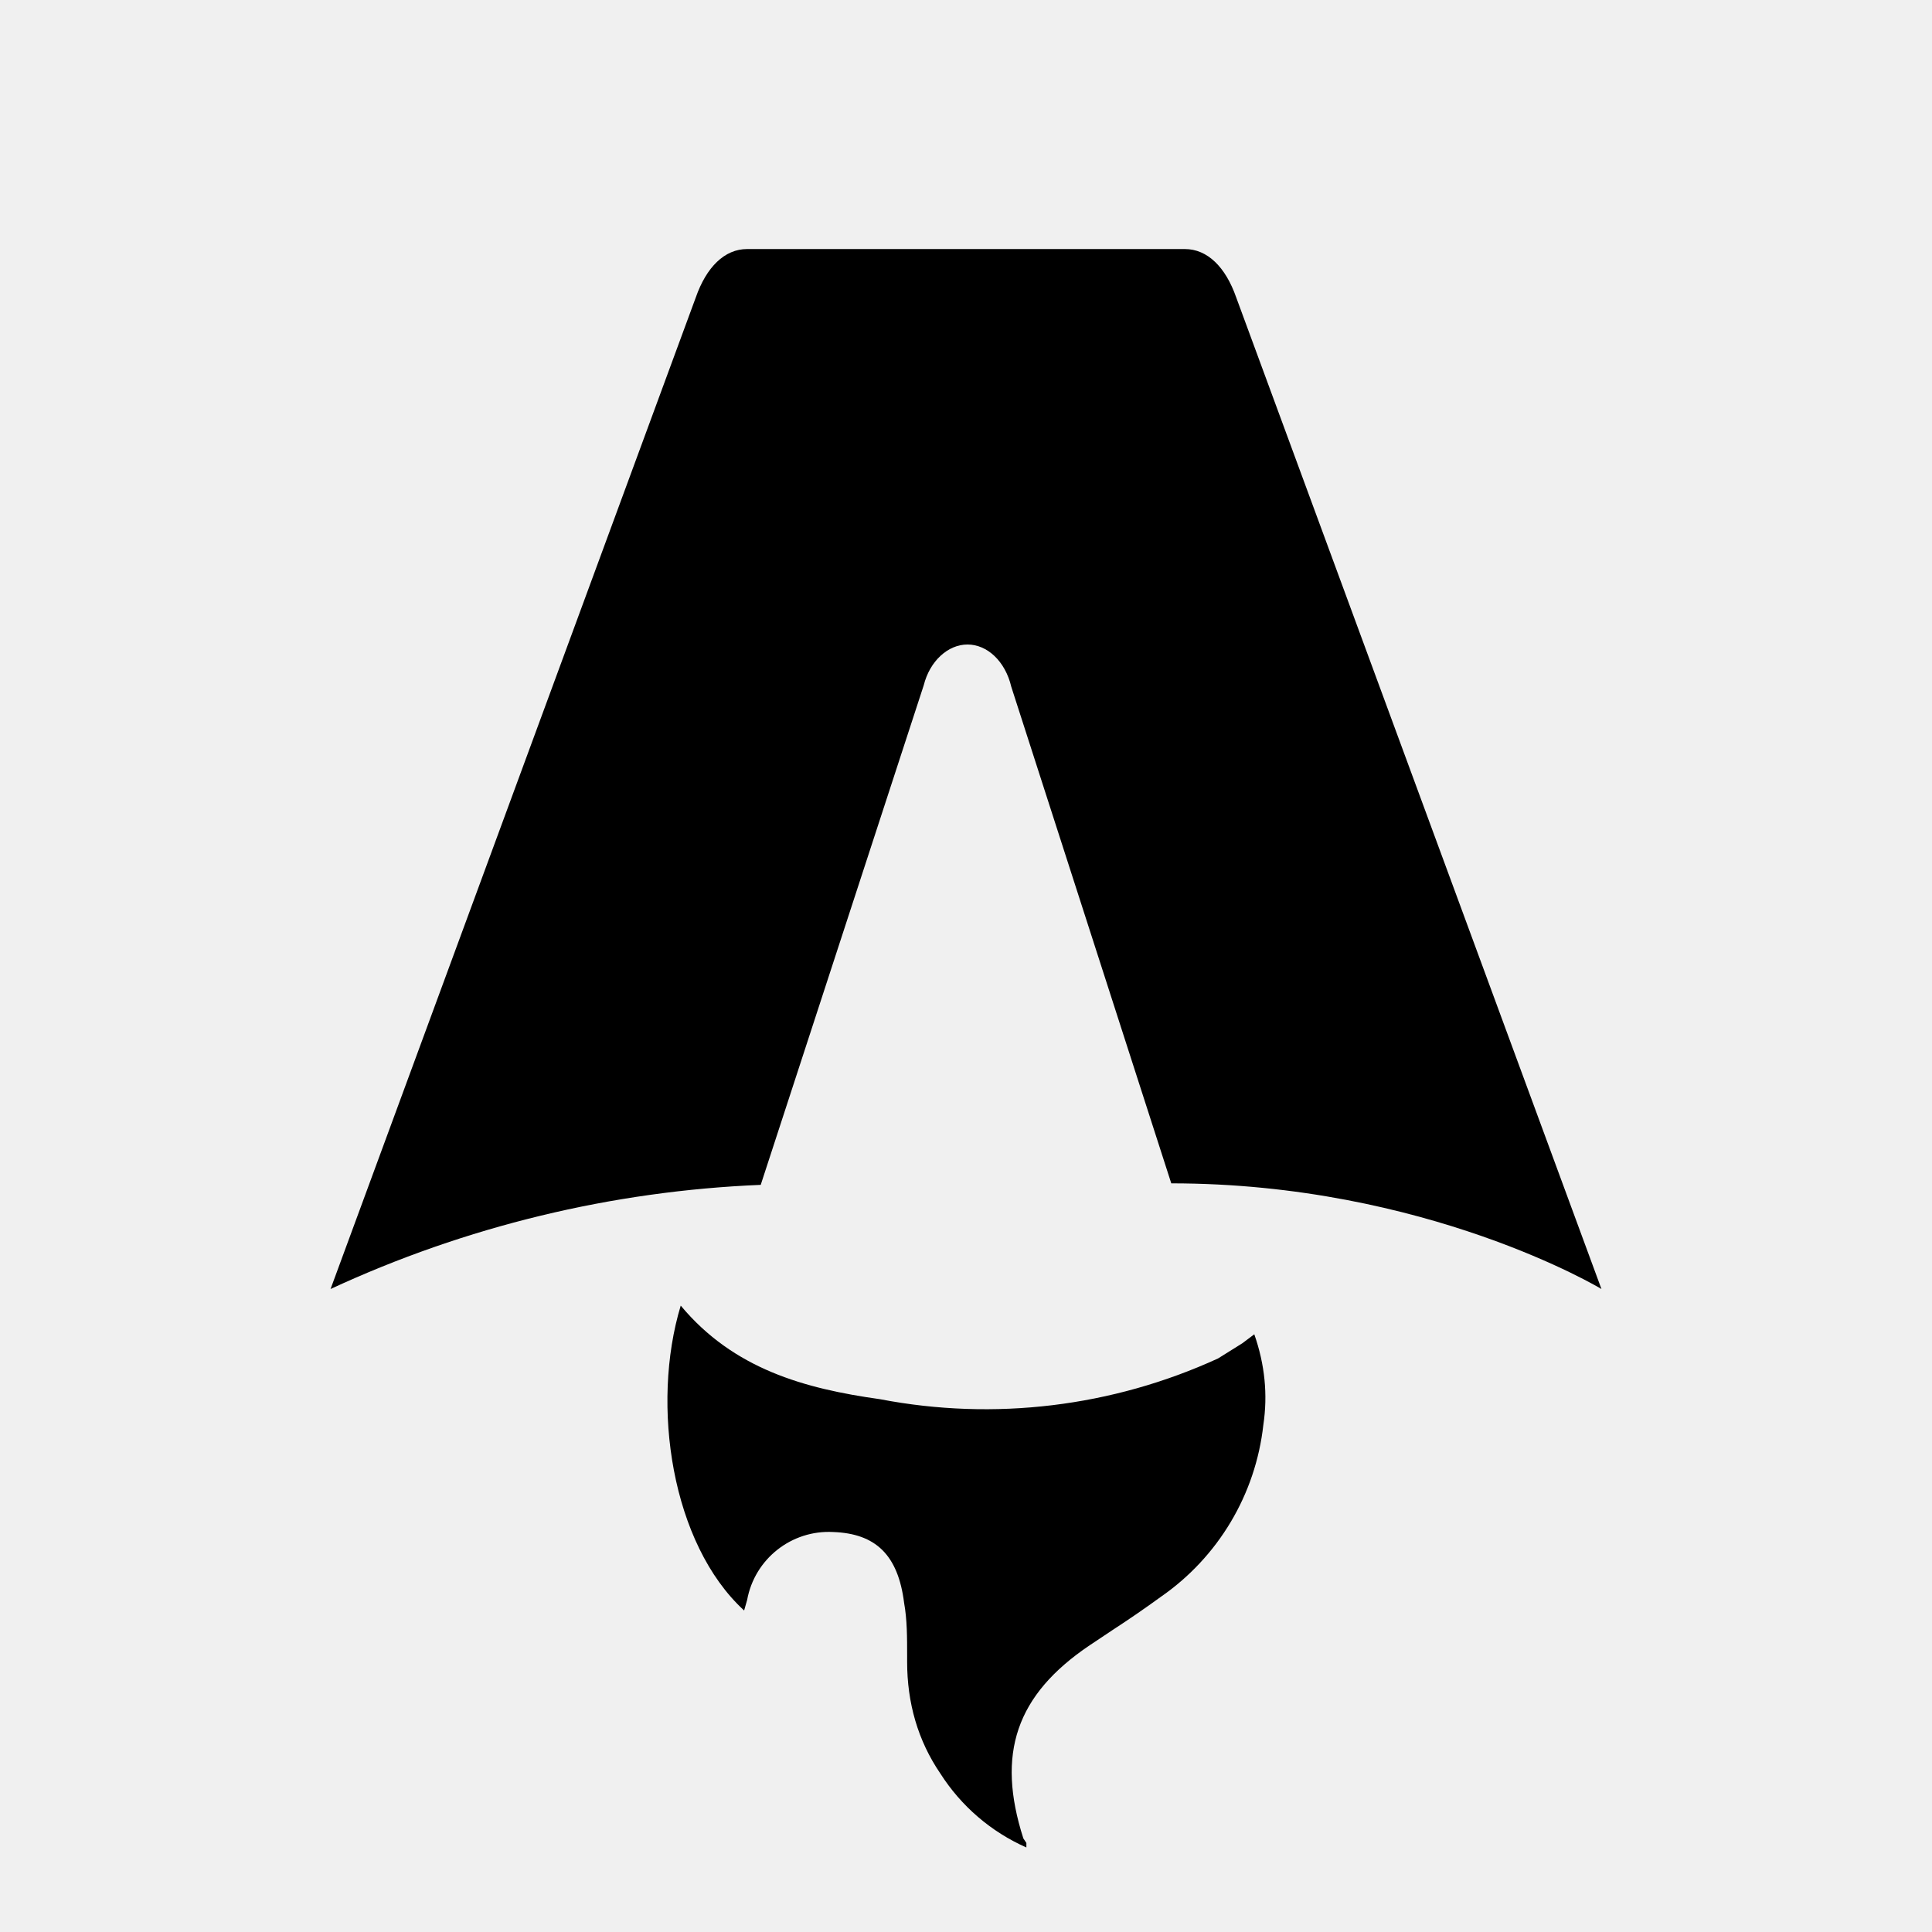
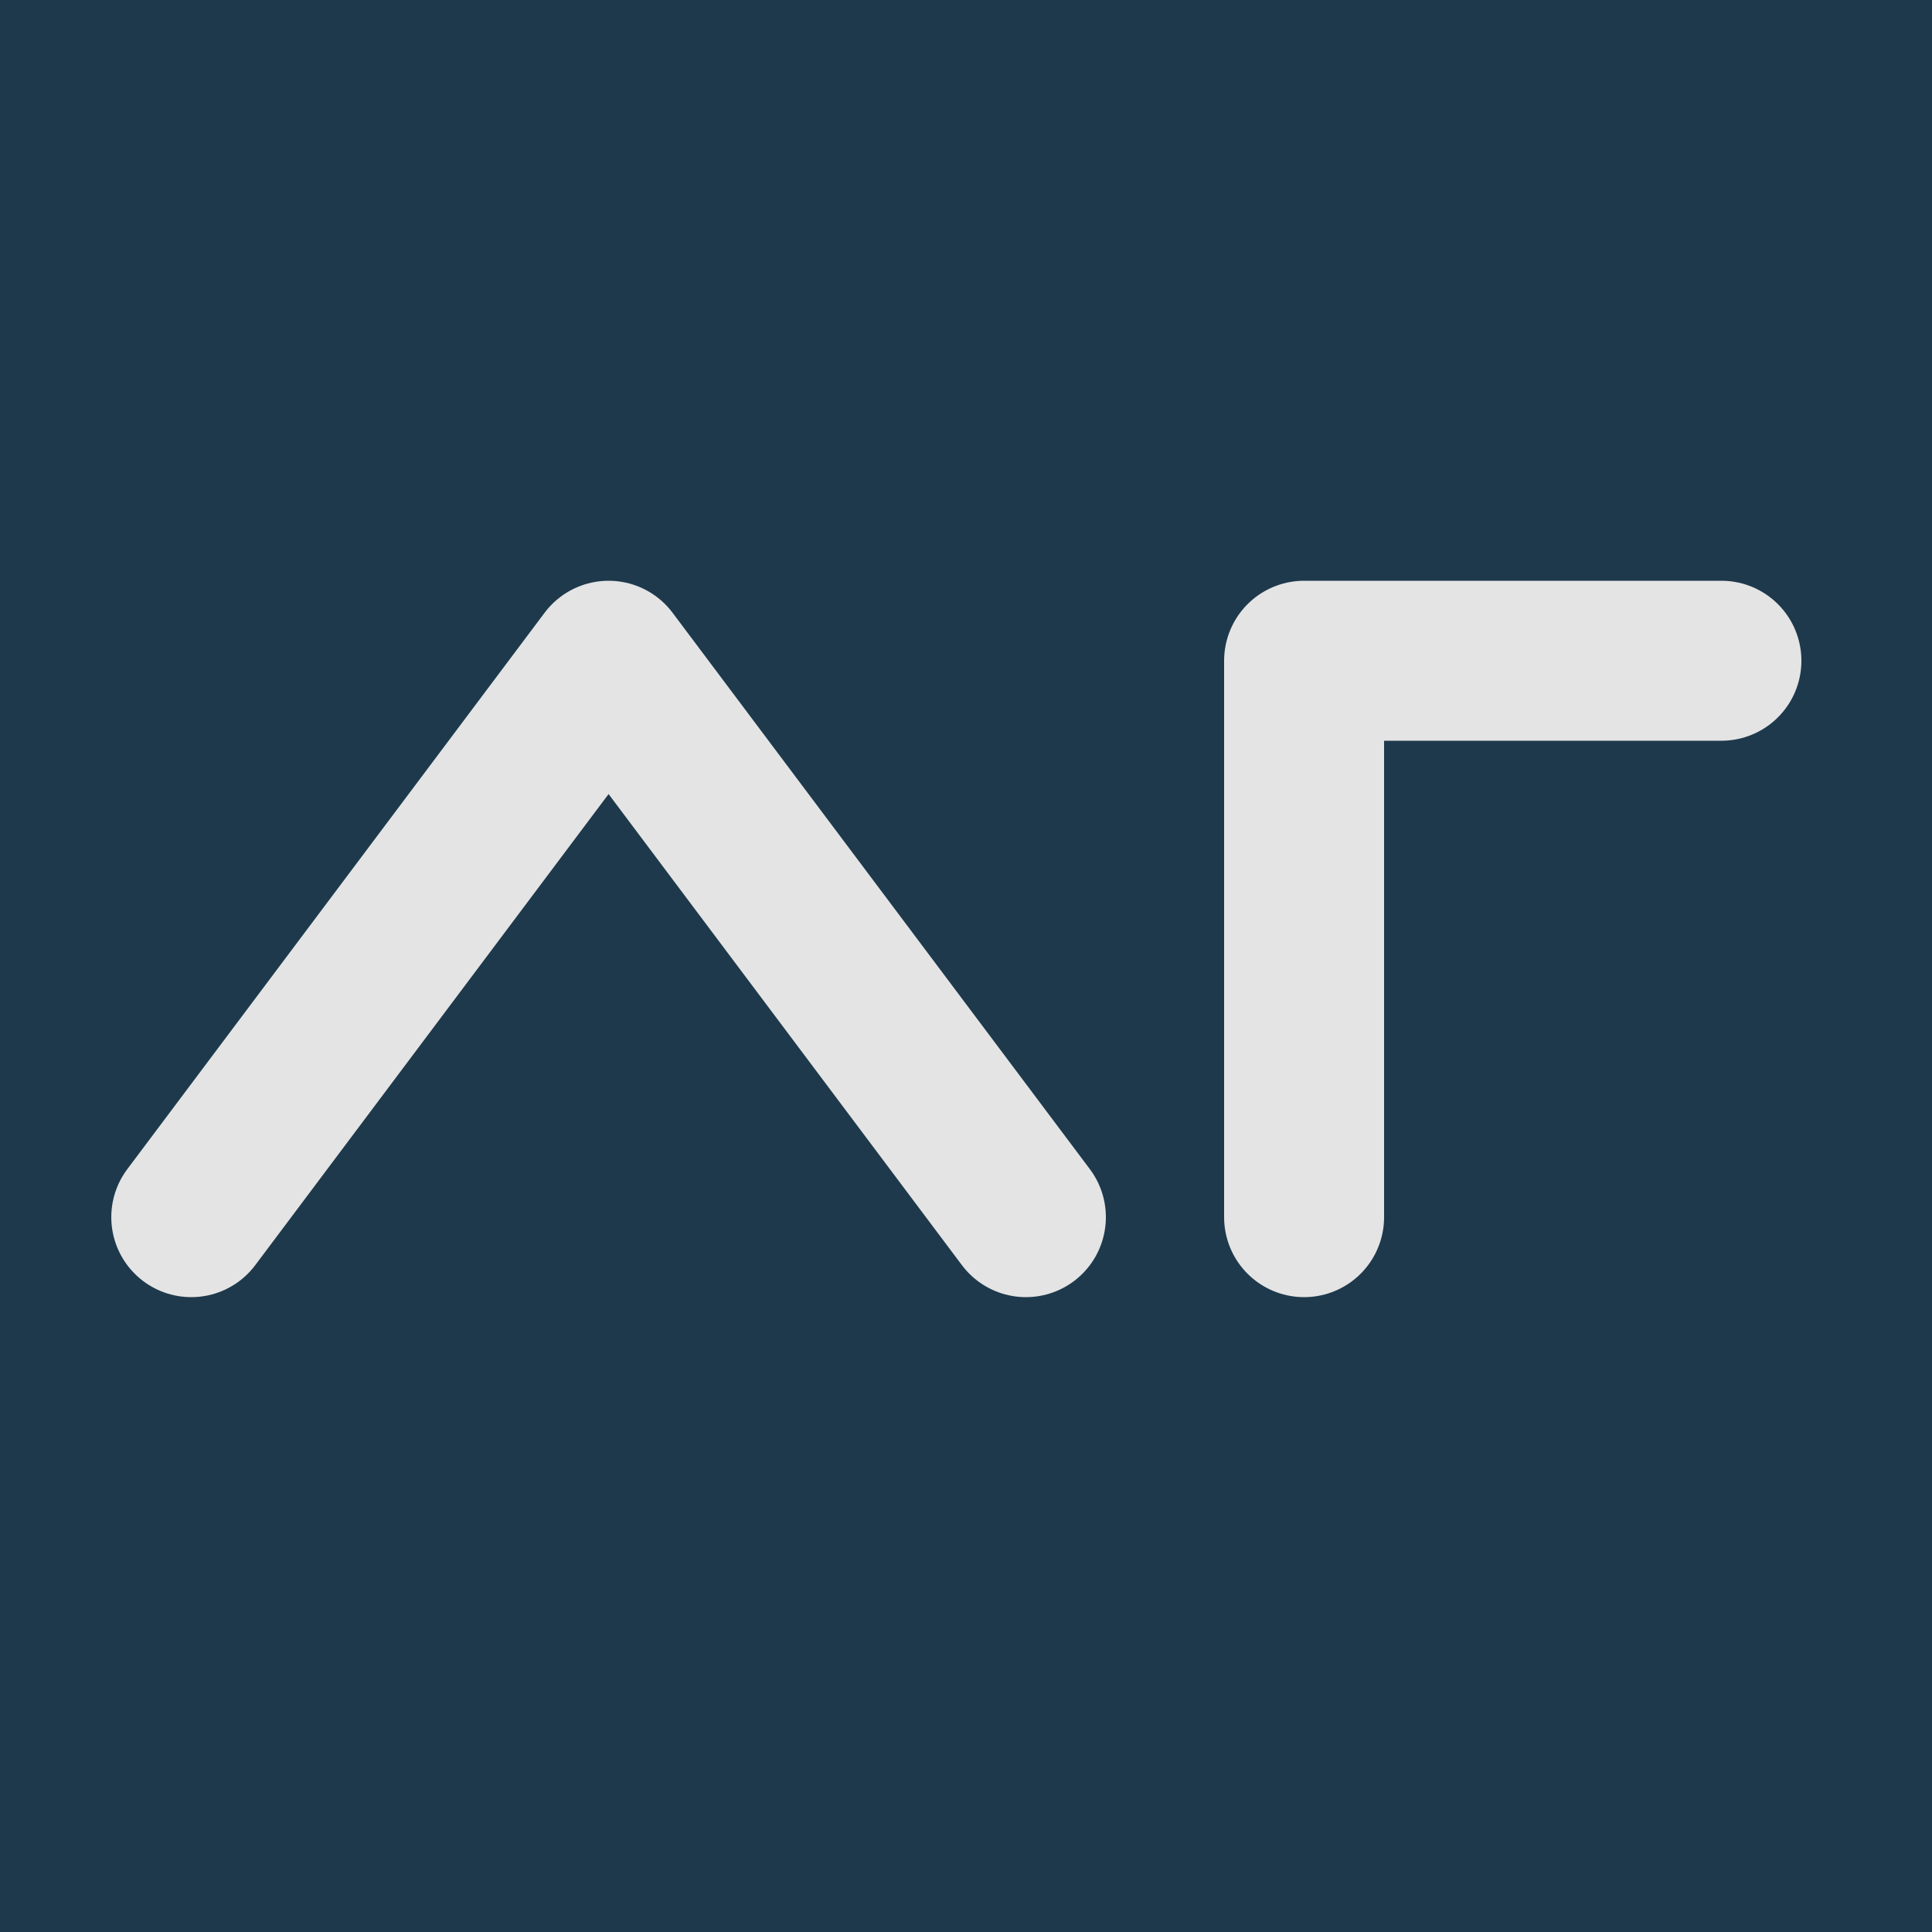
- <svg xmlns="http://www.w3.org/2000/svg" fill="none" viewBox="0 0 128 128">
-   <path d="M50.4 78.5a75.1 75.1 0 0 0-28.5 6.9l24.2-65.7c.7-2 1.9-3.2 3.4-3.2h29c1.5 0 2.7 1.2 3.4 3.2l24.2 65.7s-11.6-7-28.5-7L67 45.5c-.4-1.7-1.6-2.8-2.9-2.8-1.3 0-2.5 1.1-2.9 2.7L50.4 78.5Zm-1.1 28.2Zm-4.2-20.2c-2 6.6-.6 15.8 4.2 20.2a17.5 17.5 0 0 1 .2-.7 5.5 5.5 0 0 1 5.7-4.5c2.8.1 4.3 1.5 4.7 4.7.2 1.1.2 2.3.2 3.5v.4c0 2.7.7 5.2 2.2 7.4a13 13 0 0 0 5.7 4.9v-.3l-.2-.3c-1.8-5.6-.5-9.5 4.4-12.8l1.5-1a73 73 0 0 0 3.2-2.2 16 16 0 0 0 6.8-11.4c.3-2 .1-4-.6-6l-.8.6-1.6 1a37 37 0 0 1-22.4 2.7c-5-.7-9.7-2-13.2-6.2Z" />
-   <style>
-         path { fill: #000; }
-         @media (prefers-color-scheme: dark) {
-             path { fill: #FFF; }
-         }
-     </style>
+ <svg xmlns="http://www.w3.org/2000/svg" width="500" height="500">
+   <rect width="100%" height="100%" fill="#1e394c" />
+   <path fill="#1e394c" stroke="#e4e4e4" stroke-linecap="round" stroke-linejoin="round" stroke-width="41.4" d="m49.5 315 108-144 108 144m72 0V171h108" />
</svg>
